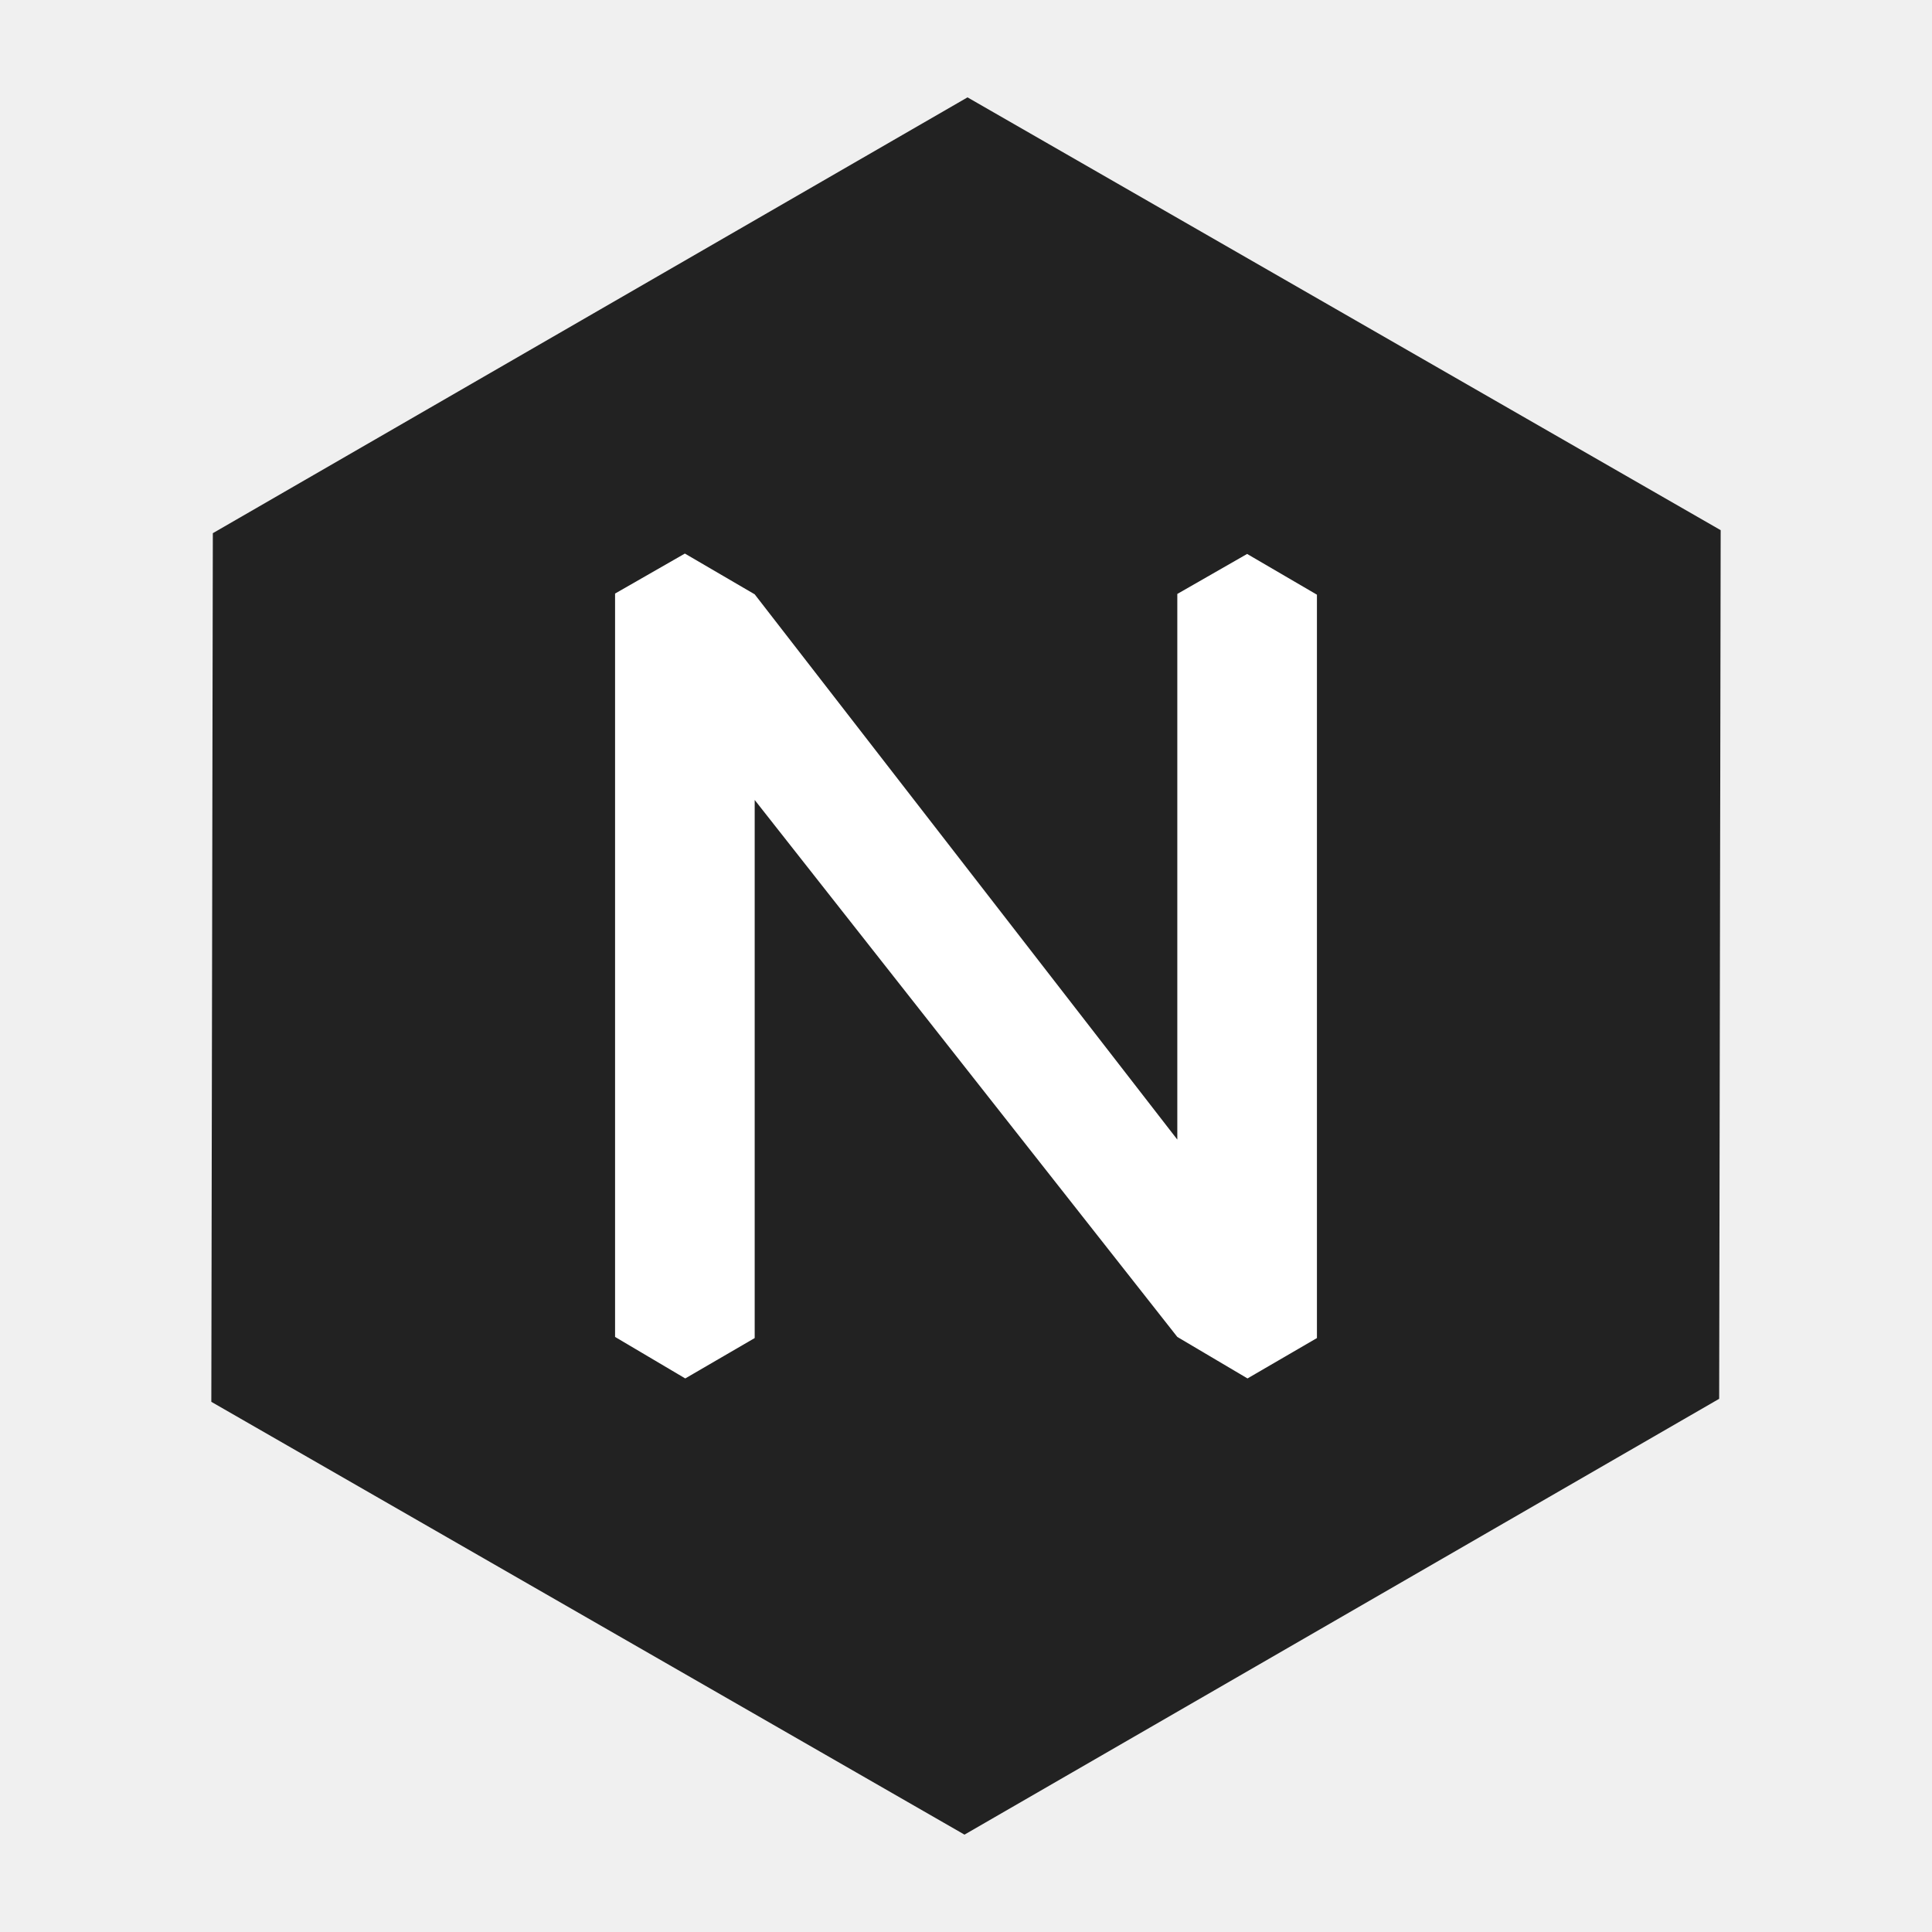
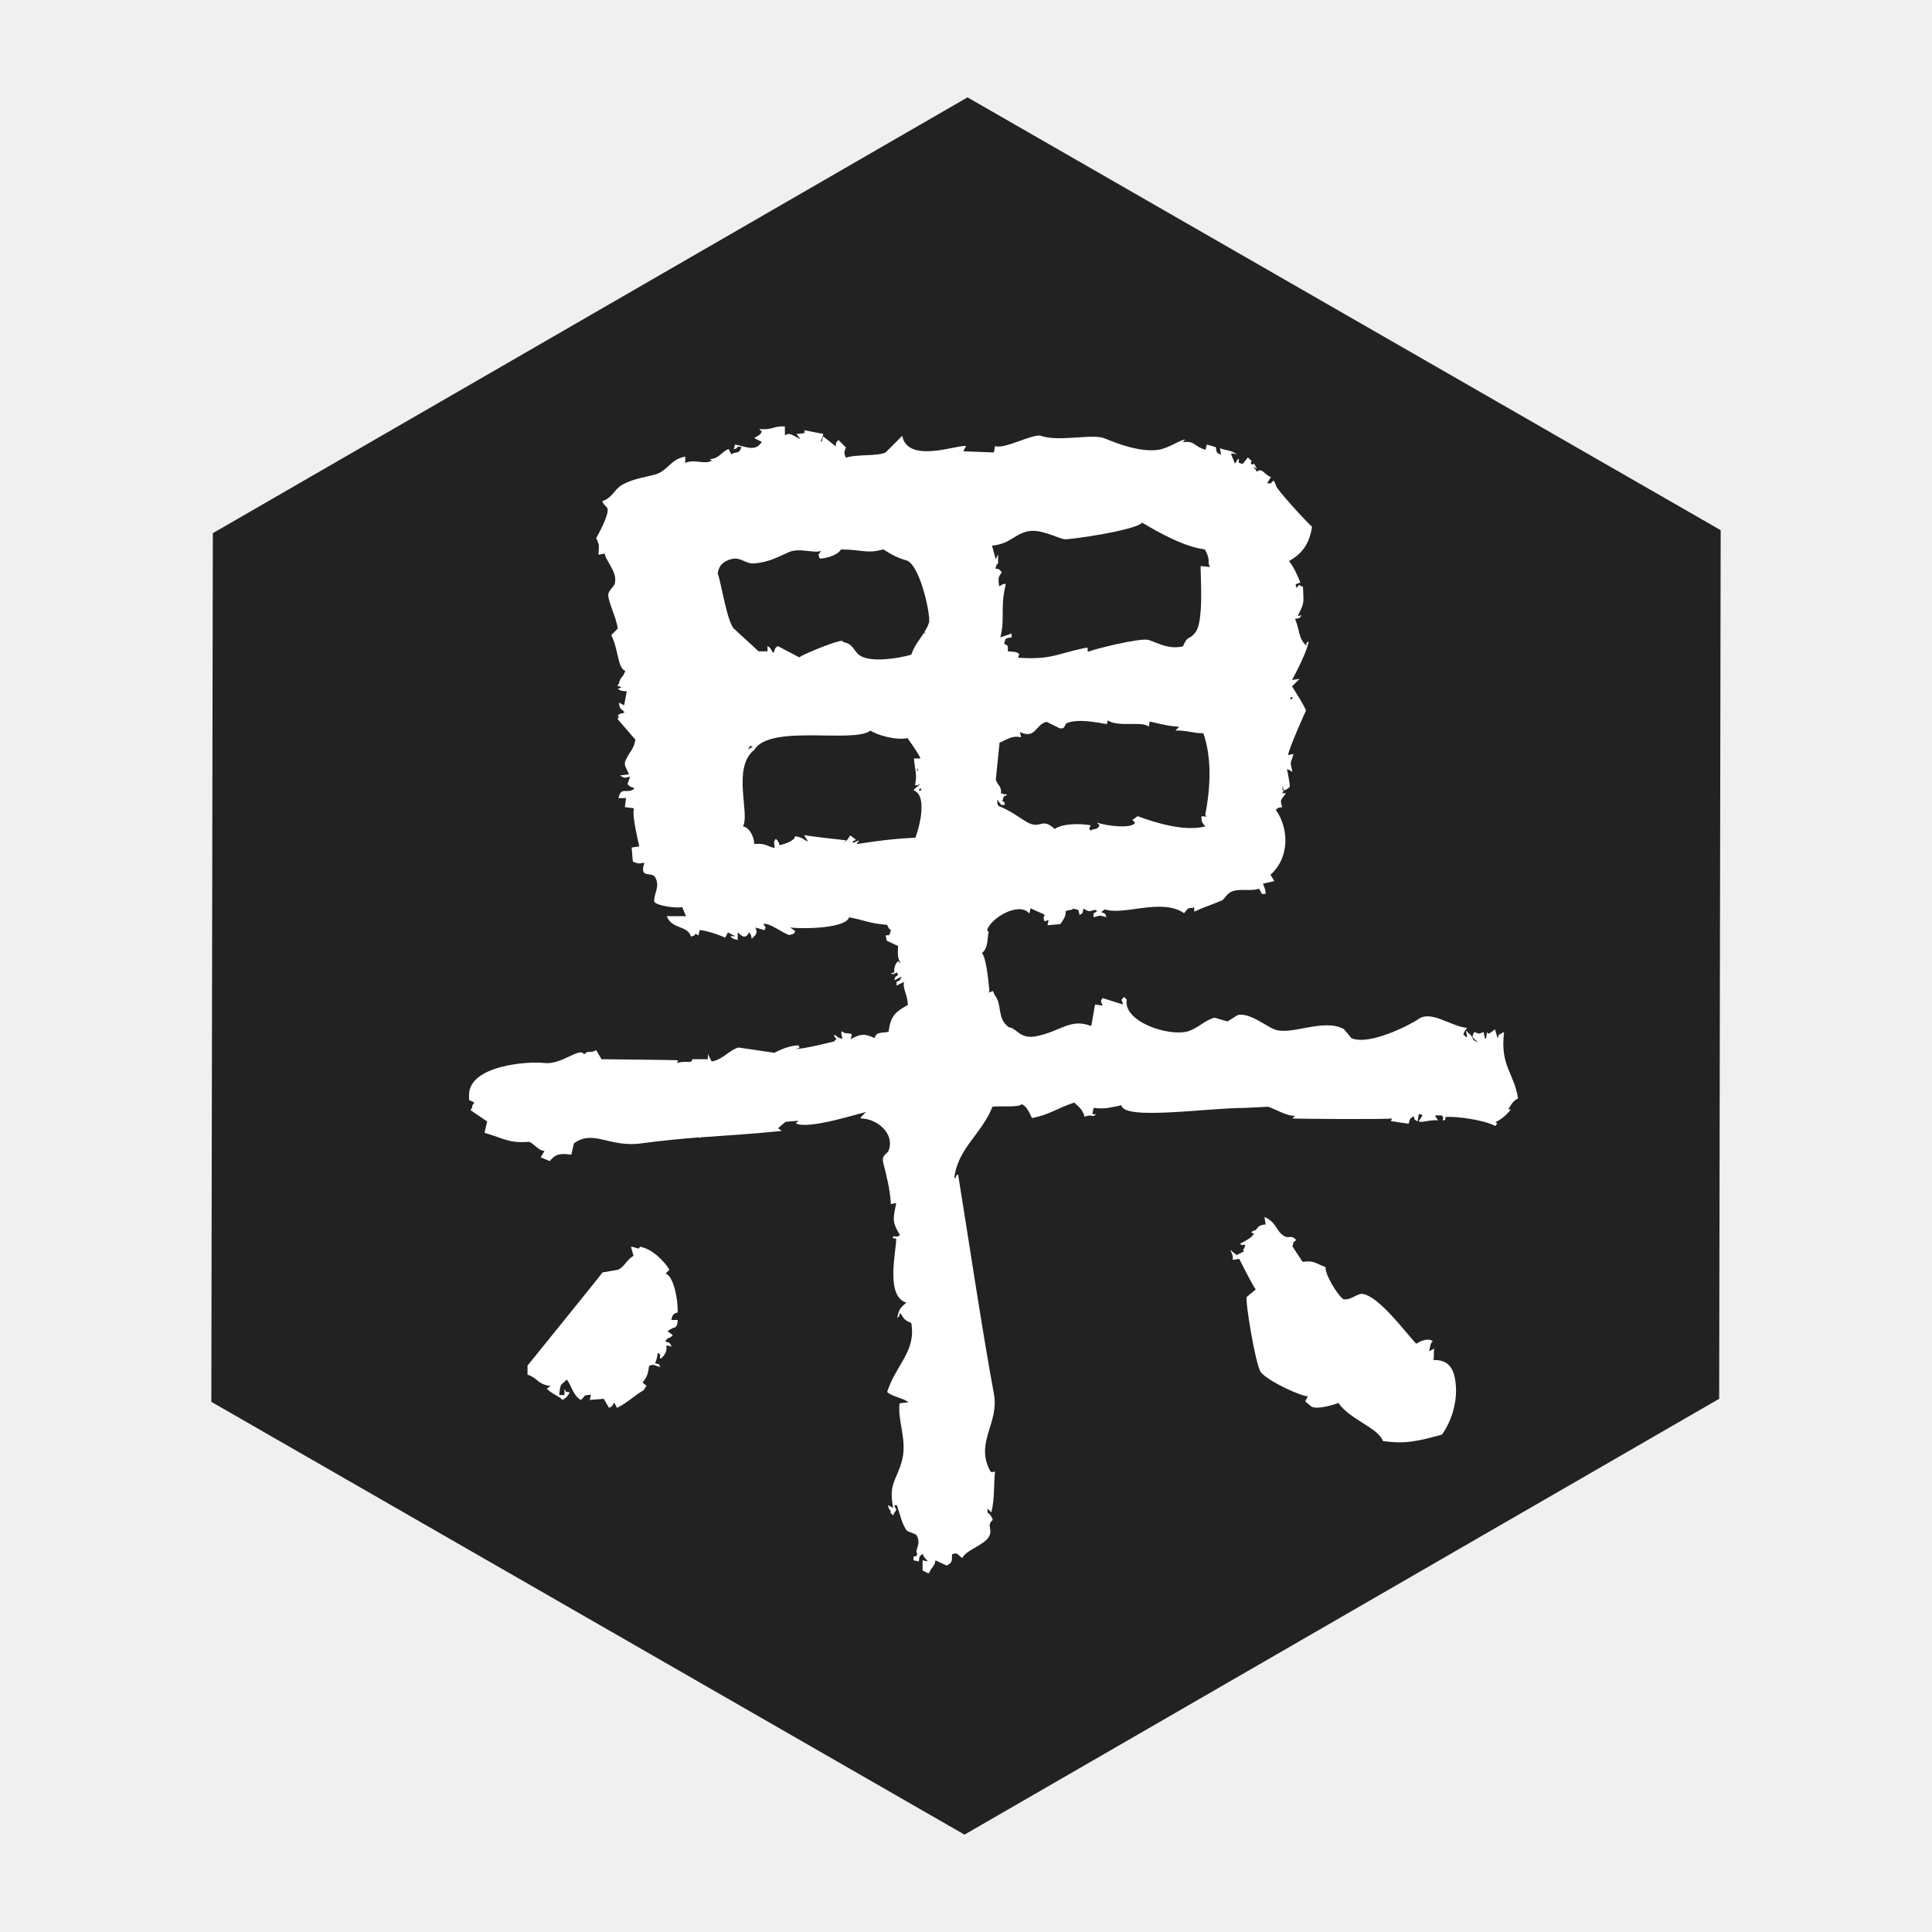
- <svg xmlns="http://www.w3.org/2000/svg" id="NexT" width="512" height="512" x="0" y="0" enable-background="new 0 0 512 512" version="1.1" viewBox="0 0 512 512" xml:space="preserve">
-   <path style="fill:#fff;fill-opacity:1" d="M 256.4,25.8 56.4,141.3 56,371.5 255.6,486.2 455.6,370.7 456,140.5 Z" />
-   <path style="fill:#222;fill-opacity:1" id="path3384" d="M 256.4,25.8 56.4,141.3 56,371.5 255.6,486.2 455.6,370.7 456,140.5 Z m 92.6,328.8 -18.4,10.7 -18.6,-11 0,0 -112,-142.3 0,142.6 -18.4,10.7 -18.6,-11 0,-197 18.5,-10.6 18.5,10.8 0,0 112,144.5 0,-144.6 18.5,-10.6 18.5,10.8 z" />
+ <svg xmlns="http://www.w3.org/2000/svg" version="1.1" id="NexT" x="0px" y="0px" viewBox="0 0 512 512" style="enable-background:new 0 0 512 512;" xml:space="preserve">
+   <style type="text/css">
+ 	.st0{fill:#FFFFFF;}
+ 	.st1{fill:#222222;}
+ </style>
+   <path class="st0" d="M256.4,25.8l-200,115.5L56,371.5l199.6,114.7l200-115.5l0.4-230.2L256.4,25.8z" />
+   <g>
+     <path class="st1" d="M264.5,146.9c0,0.8,0,1.6,0,2.4c-0.7,0.7-0.3,0.1-0.7,1.4c1.1,0.2,0.8-0.1,1.7,1c-1,1.2-1,1.7-0.7,3.7   c1-0.6,0.8-0.6,1.7-0.7c0,0.1,0,0.2,0,0.3c-1.5,6.2-0.1,8.9-1.4,13.9c1-0.3,2-0.7,3-1c0,0.3,0,0.7,0,1c-1.8,0.3-1.5,0.1-2,1.7   c1.3,0.7,0.9,0.3,1,2c1.7,0.2,2.1,0,3,0.7c-0.1,0.3-0.2,0.7-0.3,1c9.1,0.6,10.2-1.1,18.3-2.7c0.5,0.5-0.4,1.3,0.7,1   c0.2-0.3,13.4-3.7,15.6-3c3,1,5.2,2.5,9.1,1.7c1.2-3,1.7-1.7,3-3.4c2.8-2.3,1.5-16.6,1.7-17.9c1.3,0.2,0.9,0,2.4,0.3   c-0.1-0.3-0.2-0.7-0.3-1c0.1-1.4-0.3-2.4-1-3.7c-5.2-0.6-12.2-4.4-16.6-7.1c-1.8,2.1-19.6,4.6-20.6,4.4c-2.2-0.4-6.7-3-10.1-2   c-3.6,1-4.3,3.2-9.1,3.7c0.3,1.2,0.7,2.5,1,3.7C264,147.8,264.3,147.4,264.5,146.9z" />
+     <path class="st1" d="M318.9,194.3c-2.5,0.1-4.3-0.8-7.4-0.7c0.3-0.3,0.7-0.7,1-1c-3.1-0.2-4.8-0.7-7.8-1.4   c-0.1,0.5-0.2,0.9-0.3,1.4c-1.4-1.6-8.3,0.2-10.8-1.7c-0.1,0.3-0.2,0.7-0.3,1c-2.4-0.4-7.4-1.5-10.5-0.3c-0.8,0.3-0.3,1.7-2,1.4   c-1.1-0.6-2.3-1.1-3.4-1.7c-3,0.6-2.9,4.7-7.1,2.7c0.1,0.5,0.2,0.9,0.3,1.4c-2.3-0.6-3.7,0.6-5.7,1.4c-0.3,3.3-0.7,6.5-1,9.8   c0.5,1.7,1.5,1.5,1.4,3.7c0.6,0.1,1.1,0.2,1.7,0.3c-1.6,0.7-0.8,0.5-1.4,1.7c0.8,0.4,0.4-0.2,0.7,1c-0.3,0-0.7,0-1,0   c-0.3-0.5-0.7-0.9-1-1.4c0,0.3,0,0.7,0,1c0.1,0.2,0.2,0.5,0.3,0.7c3.3,1.2,5.9,3.4,7.8,4.4c3.5,1.8,3.7-1.5,7.1,1.7   c2.1-1.5,6.7-1.5,9.5-1c-0.3,1.3-0.7,0.3,0,1.4c1.2-0.7,1.7,0,2.4-1.4c-0.2-0.2-0.5-0.5-0.7-0.7c2.6,0.9,9.4,1.7,10.1,0   c-0.2-0.2-0.5-0.5-0.7-0.7c0.5-0.3,0.9-0.7,1.4-1c4.3,1.6,12.4,4.2,17.9,2.7c-1.2-1.5-0.9-1.2-1-2.7c0.8,0,1.8,0.4,1-0.3   C320.8,208.6,321.2,201,318.9,194.3z" />
+     <path class="st1" d="M242.2,209.5c0-0.1,0-0.2,0-0.3c0.6-0.5,1.1-0.9,1.7-1.4c-1.1,0.3-0.4,0.3-1.4,0.3c0.6-3,0-3.8-0.3-7.1   c0.6,0,1.1,0,1.7,0c-0.2-0.9-2.5-4.1-3.4-5.4c-3,0.7-8.4-0.9-9.8-2c-4.4,3.5-26.6-1.8-30.8,5.1c-6,4.8-1.1,16.9-3,20.3   c1.5,0.2,2.9,2.4,3,4.7c3-0.4,3.7,0.8,5.4,1c-0.1-1.5-0.4-1.5,0.3-2.4c0.7,0.7,0.6,0.5,1,1.7c1.6-0.4,4-1.2,4.1-2.4   c2.1,0.3,2.4,1.1,3.4,1.4c-0.3-0.6-0.7-1.1-1-1.7c1.1,0.3,11.2,1.4,11.2,1.4c-0.3,0.2-0.7,0.5-1,0.7c1.4-0.7,1.2-0.8,2-2   c0.5,0.3,0.9,0.7,1.4,1c0,0.1,0,0.2,0,0.3c-0.9,0.2-0.5,0-0.7,0.7c0.6-0.2,1.1-0.5,1.7-0.7c-0.2,0.3-0.5,0.7-0.7,1   c5.1-0.8,9.3-1.4,15.6-1.7C244.2,217.6,245.4,210.6,242.2,209.5z" />
+     <path class="st1" d="M342.6,184.8c-0.2,0-0.5,0-0.7,0c0.1,0.2,0.2,0.5,0.3,0.7C342.4,185.2,342.5,185,342.6,184.8z" />
+     <path class="st1" d="M339.9,208.1c0,0.5,0,0.9,0,1.4c0.1,0,0.2,0,0.3,0C340.1,209,340,208.6,339.9,208.1z" />
+     <path class="st1" d="M243.5,209.5c0.2,0,0.5,0,0.7,0c-0.1-0.2-0.2-0.5-0.3-0.7C243.7,209,243.6,209.3,243.5,209.5z" />
+     <path class="st1" d="M240.5,148.6c-2.8-0.8-4-1.5-6.4-3c-4.6,1.2-5,0.1-11.2,0c-1.2,1.9-4.9,2.5-5.7,2.4c-0.1-0.3-0.2-0.7-0.3-1   c0.2-0.3,0.5-0.7,0.7-1c-2.1,0.7-5.6-0.9-8.5,0.3c-2.5,1.1-5.3,2.7-9.1,3c-2.8,0.3-3.8-2.4-7.4-0.7c-1.3,0.7-2.1,1.4-2.4,3.4   c0.9,2,2.6,14.1,4.7,14.9c0.1,0.3,4.4,4,6.1,5.7c0.8,0,1.6,0,2.4,0c0-0.5,0-0.9,0-1.4c1,0.6,0.8,0.8,1.4,1.7c0.1,0,0.2,0,0.3,0   c0.4-1.5,0.2-0.9,1-1.7c1.9,1,3.8,2,5.7,3c1.3-1,12.5-5.5,11.5-4.1c3.1,0.6,2.8,2.5,4.7,3.7c3,1.8,10.1,0.7,13.5-0.3   c0.7-2.2,2.2-4,3.3-5.7c0.1,0,0.3,0,0.7,0c-0.2-0.1-0.4-0.1-0.6-0.2c0.6-0.9,1-1.7,1.3-2.6C246.7,163.5,244.1,150.5,240.5,148.6z" />
+     <path class="st1" d="M256.4,25.8l-200,115.5L56,371.5l199.6,114.7l200-115.5l0.4-230.2L256.4,25.8z M179.6,347.8   c-1.6,0.4-1.4,1.2-1.7,2c0.6,0,1.1,0,1.7,0c-0.1,1.4-0.1,1.3-0.7,2c-0.2,0-1,0.2-2,1c0.5,0.3,0.9,0.7,1.4,1c-1,1.2-1.2,0.3-2,1.7   c1.3,0.5,1.1,0.1,1.7,1.4c-1.1-0.3-0.4-0.3-1.4-0.3c0.2,1.4-0.3,2.4-1.4,3.4c-0.1,0-0.2,0-0.3,0c-0.1-1.3,0.4-0.4-0.3-1.4   c-0.1,0-0.2,0-0.3,0c-0.2,1.8-0.5,2-0.7,2.7c1.5,0.4,0.7-0.2,1.4,1c-1.8-0.5-1.7-0.9-3-0.3c-0.3,2.4-0.6,2.9-1.7,4.4   c1.4,1.3,1.2,0.3,0.3,2c-2.3,1.3-4.4,3.4-7.1,4.7c-0.2-0.5-0.5-0.9-0.7-1.4c-0.7,0.9-0.2,0.8-1.4,1.4c-0.5-0.8-0.9-1.6-1.4-2.4   c-1.2,0.1-2.5,0.2-3.7,0.3c0.1-0.5,0.2-0.9,0.3-1.4c-2.5,0.2-1.3,0.4-2.7,1.4c-2.2-1.4-2.5-4-3.7-5.4c-1.5,1.6-1.7,0.7-2,4.1   c0.5,0,0.9,0,1.4,0c0-0.6,0-1.1,0-1.7c0.7,1.3-0.1,0.6,1.4,1c-0.6,1-0.9,1.5-2,2c-0.4-0.8-2.7-1.5-4.1-3c0.3-0.2,0.7-0.5,1-0.7   c-3.4-0.4-3.5-2.2-6.1-3c0-0.8,0-1.6,0-2.4c0,0,19.9-24.6,19.9-24.7c1.4-0.2,2.7-0.5,4.1-0.7c1.8-0.9,2.4-2.8,4.1-3.7   c-0.2-0.8-0.5-1.6-0.7-2.4c1.6,0.1,2,1,2.4,0c3.4,0.5,6.9,4.4,7.8,6.1c-0.3,0.3-0.7,0.7-1,1C178.5,338.2,179.7,344.3,179.6,347.8z    M382.1,380.2c-6.6,1.8-9.7,2.5-15.6,1.7c-1.2-3.5-8.8-5.7-11.8-10.1c-1,0.4-5.4,1.8-7.1,1c-0.6-0.5-1.1-0.9-1.7-1.4   c0.2-0.5,0.5-0.9,0.7-1.4c-1.2,0.3-10.6-3.9-12.5-6.4c-1.3-1.7-4.2-18.9-3.7-19.9c0,0,1.8-1.5,2.4-2c-0.6-0.5-4.4-8.1-4.4-8.1   c-0.6,0.1-1.1,0.2-1.7,0.3c0.1-1.1-0.1-1.5-0.7-2.7c0.6,0.5,1.1,0.9,1.7,1.4c0.7-0.3,1.4-0.7,2-1c-0.7-0.7,0,0,0.3-1.7   c-1.3-0.1-0.4,0.4-1.4-0.3c1.6-0.8,3.3-1.7,3.7-2.7c-0.7-0.3-0.9-0.1-0.3-0.7c1.6-0.1,0.6-1.5,3.4-1.7c-0.1-0.7-0.2-1.4-0.3-2   c3.1,1.4,3,3.4,4.7,4.7c1.8,1.5,2.1-0.3,3.7,1.4c-0.8,0.8-0.6,0.2-1,1.7c0.9,1.4,1.8,2.7,2.7,4.1c3-0.4,3.2,0.3,6.1,1.4   c-0.3,1.7,3.1,7.4,4.7,8.5c1.9,0.4,3.7-1.6,5.1-1.4c4.3,0.6,11.2,10,14.2,13.2c1.2-0.7,3-1.6,4.4-0.7c-0.8,0.8-0.6,1.5-1,2.7   c0.5-0.2,0.9-0.5,1.4-0.7c-0.3,1.7,0.1,2.2-0.3,3c3.1,0,4.5,1.1,5.4,3.4C387.1,370.1,384.6,376.9,382.1,380.2z M399.7,294   c0.2,0,0.5,0,0.7,0c-1.3,1.7-2.7,2.7-4.1,3.4c0.8,0.6,0.4,0.2,0,1c-3-1.6-10.2-2.6-13.2-2.4c-0.3,1.2,0.4,0.4-0.7,1   c-0.1-1.3,0.4-0.4-0.3-1.4c-0.6,0-1.1,0-1.7,0c0,0.1,0,0.2,0,0.3c0.2,0.3,0.5,0.7,0.7,1c-2.3-0.2-4.2,0.7-5.1,0.3   c0.3-0.6,0.7-1.1,1-1.7c-0.3-0.1-0.7-0.2-1-0.3c-0.1,0.7-0.2,1.4-0.3,2c-1.2-0.7-0.8-0.6-1-1.4c-1.1,0.7-1,0.5-1.4,2   c-1.6-0.2-3.2-0.5-4.7-0.7c0.1-0.2,0.2-0.5,0.3-0.7c-0.9,0.3-26.2,0.1-26.4,0c0.2-0.2,0.5-0.5,0.7-0.7c-2.2,0.1-4.8-1.6-7.1-2.4   c-2,0.1-4.1,0.2-6.1,0.3c-10.1,0-32.3,3.4-32.8-0.7c-3,0.6-4.4,1.1-7.4,0.7c-0.1,0.6-0.2,1.1-0.3,1.7c0.3,0,0.7,0,1,0   c-0.9,0.6-0.5,0.5-1.7,0.3c-0.5,0.1-0.9,0.2-1.4,0.3c-0.5-2-1.7-2.7-2.7-3.7c-4.7,1.5-6.2,3.1-11.2,4.1c-1.1-2.3-1.5-3-2.7-3.7   c-0.7,1-6.5,0.4-7.8,0.7c-2.8,7.2-9.2,11-10.1,18.9c0.1,0,0.2,0,0.3,0c0.4-1,0-0.4,0.7-1c2.6,16,6.4,41.5,9.5,58.2   c1.4,7.5-4.6,12.4-1.4,19.6c0.7,1.3,0.4,1.2,1.7,1c-0.4,2.7,0,7.1-1,10.8c-0.3-0.3-0.7-0.7-1-1c0,0.3,0,0.7,0,1   c0.7,0.5,1.1,1.1,1.4,2c-1.8,1.4,0.1,2.5-1,4.4c-1.4,2.4-5.9,3.4-7.1,5.7c-1.5-1.1-1.1-1.5-2.7-1c0,2.2-0.1,2.2-1.4,3   c-1-0.5-2-0.9-3-1.4c-0.2,1.7-0.9,1.5-1.7,3.4c-0.1,0-0.2,0-0.3,0c-0.5-0.2-0.9-0.5-1.4-0.7c0-0.9,0-1.8,0-2.7   c0.5,0.1,0.9,0.2,1.4,0.3c-0.8-1-1.1-1.1-1.4-2c-0.9,0.7-0.8,0.5-1,2c-0.5-0.1-0.9-0.2-1.4-0.3c0-0.3,0-0.7,0-1   c1.2-0.3,0.4,0.4,1-0.7c-0.9-1.1,1.3-2.5-0.3-5.1c-0.8-0.3-1.6-0.7-2.4-1c-1.3-1.5-1.9-4.4-2.7-6.8c-0.2,0-0.5,0-0.7,0   c0.4,1.3,0.9,0.9,0,2c-0.1,0.2-0.2,0.5-0.3,0.7c-0.2-0.2-0.5-0.5-0.7-0.7c0.1-1.2-0.2,0-0.7-2c0.5,0.2,0.9,0.5,1.4,0.7   c-1.3-6.7,1-7.2,2.4-12.8c1.3-5.3-1.3-10.4-0.7-14.9c0.8-0.1,1.6-0.2,2.4-0.3c-1.7-1.2-4.2-1.4-5.7-2.7c2.4-7.4,7.7-10.7,6.4-18.3   c-2.3-0.9-2-1.5-3-2.7c-0.3,1.2,0,0.7-0.7,1.4c0.3-2.3,1-2.9,2.4-4.1c-5.7-1.6-2.6-14.1-2.7-16.9c-0.9-0.3-1.2,0.1-0.7-0.7   c1.1,0.1,0.8,0.3,1.7-0.3c-2.2-3.6-1.8-4.3-1-8.5c-0.5,0.1-0.9,0.2-1.4,0.3c-0.2-3.8-1.2-7.7-2-10.8c-0.6-2.3,1-2.4,1.4-3.4   c1.7-4.6-3.2-8.5-7.4-8.5c0-0.1,0-0.2,0-0.3c0.5-0.5,0.9-0.9,1.4-1.4c-2.7,0.6-15.4,4.7-18.6,3c0.2-0.2,0.5-0.5,0.7-0.7   c-1.1,0.1-2.3,0.2-3.4,0.3c-0.7,0.6-1.4,1.1-2,1.7c0.3,0.2,0.7,0.5,1,0.7c-7.6,0.8-14.6,1.2-21.5,1.7c-0.1,0.1-0.1,0.2-0.2,0.3   c0-0.1-0.1-0.2-0.1-0.3c-5.1,0.4-10.2,0.9-15.4,1.6c-8.5,1.2-12.7-3.8-17.9,0c-0.2,1-0.5,2-0.7,3c-3-0.4-4.2-0.2-5.7,1.7   c-0.8-0.3-1.6-0.7-2.4-1c0.3-0.6,0.7-1.1,1-1.7c-1.6,0-2.8-2-4.1-2.4c-5.3,0.4-6.4-0.8-11.8-2.4c0.2-1,0.5-2,0.7-3   c-1.5-1-2.9-2-4.4-3c1.1-1.7-0.2-0.4,1-2c-1.3-0.9-1.4,0-1.4-1.7c-0.4-8.3,16.1-9.3,19.9-8.8c4.5,0.6,9.3-4.2,10.5-2.4   c0.1,0,0.2,0,0.3,0c0.8-1.1,1.3,0,3-1c0.5,0.8,0.9,1.6,1.4,2.4c0,0,20.1,0.2,20.3,0.3c-0.1,0.2-0.2,0.5-0.3,0.7   c2.9-0.8,3.7,0.4,4.1-1c1.4,0,2.7,0,4.1,0c0-0.5,0-0.9,0-1.4c0.3,0.7,0.7,1.4,1,2c3-0.5,4.6-3,7.1-3.7c3.2,0.5,6.3,0.9,9.5,1.4   c2-1,3.8-1.8,6.4-2c0.1,0.2,0.2,0.5,0.3,0.7c-0.3,0.1-0.7,0.2-1,0.3c2.2,0,10.1-2,10.1-2c0.2-0.2,0.5-0.5,0.7-0.7   c-0.7-0.6-0.2,0-0.7-1c0.1,0,0.2,0,0.3,0c0.9,0.6,0.6,0.7,2,1c-0.3-1.2-0.4-1-0.3-2c1.4,0.8,0.7,0.3,2.7,0.7   c-0.1,0.8,0.1,0.3-0.3,1.4c2.8-1.5,3.7-1.5,6.4-0.3c0.4-1.9,2.3-1.2,3.7-1.7c0.5-4.5,2.2-5.4,5.1-7.1c-0.1-2.8-1.5-4.4-1-6.1   c-0.7,0.3-1.4,0.7-2,1c0-0.3,0-0.7,0-1c1.2-0.5,0.7-0.3,1.4-1.4c-0.7,0.3-1.4,0.7-2,1c0.4-1.3,0-0.7,1-1.4   c-0.1-0.2-0.2-0.5-0.3-0.7c-0.9,0.4-0.7,0.6-1.7,0.3c0.3-0.1,0.7-0.2,1-0.3c-0.1-1,0.1-2.1,1-3c0.2,0.2,0.5,0.5,0.7,0.7   c-0.9-1.7-0.8-2.4-0.7-4.7c-1-0.5-2-0.9-3-1.4c-0.1-0.5-0.2-0.9-0.3-1.4c1.2-0.2,0.8,0.4,1.4-1.4c-0.7-0.5-0.6-0.6-1-1.4   c-4.9-0.4-5.7-1.2-10.1-2c-0.7,2.7-10.8,3.2-15.6,2.7c0.5,0.3,0.9,0.7,1.4,1c-0.7,0.9-0.2,0.6-1.7,1c-2.3-0.9-4.9-3.1-6.8-3   c0.7,1.4,0.8,0.6,0.3,1.7c-0.8-0.2-1.6-0.5-2.4-0.7c0.6,1.6,0.3,1.7-1,3c-0.2-1.2-0.1-1-0.7-1.7c-1.1,2.3-2.4,0.4-3,0   c0,0.7,0,1.4,0,2c-1.1-0.3-1.4-0.3-2-1c0.5,0,0.9,0,1.4,0c-0.7-0.3-1.4-0.7-2-1c-0.2,0.5-0.5,0.9-0.7,1.4c-1.9-0.9-5.8-2.1-6.8-2   c-0.1,0.5-0.2,0.9-0.3,1.4c-1.6-1,0-0.1-2,0.3c-0.8-3-5.1-1.9-6.4-5.4c0.2,0,0.5,0,0.7,0c1.5,0,2.9,0,4.4,0c-0.3-0.8-0.7-1.6-1-2.4   c-1.3,0.3-6.4-0.2-7.4-1.4c-0.3-1.9,1.6-3.9,0.3-6.4c-0.9-1.8-4.3,0.4-3-3.7c0-0.1,0-0.2,0-0.3c-1.4,0.4-2,0.2-3-0.3   c-0.1-1.2-0.2-2.5-0.3-3.7c0.7-0.1,1.4-0.2,2-0.3c-0.7-3.3-1.9-8.3-1.4-10.1c-0.8-0.1-1.6-0.2-2.4-0.3c0.1-0.8,0.2-1.6,0.3-2.4   c-0.7,0-1.4,0-2,0c0.7-3.2,2.2-1,4.1-2.4c0-0.1,0-0.2,0-0.3c-1.2-0.4-1-0.3-1.7-1c0.2-0.7,0.5-1.4,0.7-2c-1.3,0.3-1.3,0.6-2.7-0.3   c0.8-0.1,1.6-0.2,2.4-0.3c-0.9-2.1-1.6-2.6-0.7-4.1c0.9-2,1.9-2.4,2.4-5.1c-1.3-1.4-3.1-3.6-4.7-5.4c0.2-1,0.6-0.2,0-1   c0.8-0.7,0.8-0.4,1.7-0.7c0-0.1,0-0.2,0-0.3c-1.2-1.1-1.1-0.7-1.4-2.4c0.5,0.2,0.9,0.5,1.4,0.7c0.2-1.2,0.5-2.5,0.7-3.7   c-1.5-0.1-1.6-0.1-2.4-0.7c0.3-0.1,0.7-0.2,1-0.3c-1-0.7-1.5-0.1-0.7-1c0.5-2.1,1.1-1.5,1.7-3.4c-2.1-0.9-1.7-5.4-3.7-9.5   c0.6-0.6,1.1-1.1,1.7-1.7c-0.3-3.1-3.1-8.1-2.4-9.5c0.7-1.5,1.8-1.9,1.7-3c0.5-2.6-2.8-6-2.7-7.4c-0.6,0.1-1.1,0.2-1.7,0.3   c0.1-2.7,0.3-2.2-0.3-3.7c-0.1-0.2-0.2-0.5-0.3-0.7c0,0,3.5-6.1,3-7.8c-0.3-0.8-0.9-0.7-1.4-2c2.7-0.8,3.2-3.2,5.4-4.4   c3.2-1.7,6.5-2,8.8-2.7c3.2-1,3.9-4,7.8-4.7c0,0.6,0,1.1,0,1.7c2.3-1.2,5.4,0.6,7.1-0.7c-0.2-0.1-0.5-0.2-0.7-0.3   c2.8-0.2,3-1.9,5.1-2.7c0.2,0.5,0.5,0.9,0.7,1.4c1.6-1,2,0.2,2.7-2c-0.3,0-0.7,0-1,0c-0.6,0.7,0,0.2-1,0.7c0-0.1,0-0.2,0-0.3   c0.1-0.3,0.2-0.7,0.3-1c3.3,0.7,5.4,1.9,7.1-0.7c-0.7-0.3-1.4-0.7-2-1c0.9-0.7,1.4-0.6,2-1.7c-0.2-0.2-0.5-0.5-0.7-0.7   c3.7,0.3,3.5-0.8,6.8-0.7c0,0.8,0,1.6,0,2.4c1.3-0.9,1.9-0.1,4.1,1c-0.3-0.5-0.7-0.9-1-1.4c1.4-0.2,2.6,0.1,2-1   c1.7,0.3,3.4,0.7,5.1,1c-0.2,0.7-0.5,1.4-0.7,2c0.1,0,0.2,0,0.3,0c0.1-0.5,0.2-0.9,0.3-1.4c1.1,0.9,2.3,1.8,3.4,2.7   c0.1-1.2-0.2-0.7,0.7-1.7c0.7,0.7,1.4,1.4,2,2c-0.4,0.9-0.7,1.4,0,2.7c2.8-1,8.2-0.3,10.5-1.4c1.5-1.5,2.9-2.9,4.4-4.4   c1.5,7.5,14.6,2.3,16.9,2.7c-0.2,0.5-0.5,0.9-0.7,1.4c2.7,0.1,5.4,0.2,8.1,0.3c0.1-0.6,0.2-1.1,0.3-1.7c2.3,1,10.2-3.4,12.2-2.7   c4.7,1.7,13.7-0.7,16.9,0.7c3.4,1.4,9.4,3.7,14.2,3c2.7-0.4,6-2.8,7.1-2.7c-0.2,0.2-0.5,0.5-0.7,0.7c3.3-0.5,2.9,1.1,6.1,2   c0.1-0.5,0.2-0.9,0.3-1.4c0.8,0.2,1.6,0.5,2.4,0.7c0.3,1.7,0.1,1.4,1.4,2c-0.1-0.6-0.2-1.1-0.3-1.7c1.6,0.6,3.6,0.6,4.4,1.7   c-1-0.4-0.5-0.3-1.4-0.3c0,0.1,0,0.2,0,0.3c0.3,0.8,0.7,1.6,1,2.4c0.4-0.6,0.4-0.9,1-1.4c0.2,1.5-0.7,0.7,0.7,1.4   c0.2-0.1,0.3-0.1,0.4,0c0.4-0.6,0.9-1.1,1.3-1.7c0.3,0.3,0.7,0.7,1,1c-0.4,0.6-0.2,1.2,0.7,0.7c0.2,0.5,0.5,0.9,0.7,1.4   c-0.3-0.2-0.7-0.5-1-0.7c0.3,0.5,0.7,0.9,1,1.4c1.4-1.2,2,0.9,3.7,1.4c-0.3,0.6-0.7,1.1-1,1.7c0.3,0,0.7,0,1,0   c0.9-1.2,0.8-0.7,1.4,0.7c0,0.7,7.5,9,9.5,10.8c-0.8,5.4-3.4,7.5-6.1,9.1c1.1,1.3,2.4,4,3,5.7c-1.6,0.5-1.3,0.4-1,1.4   c1.1-1.2,0.2-0.8,1.7-0.3c0.2,4.6,0.4,4.1-1.4,7.8c0.3-0.1,0.7-0.2,1-0.3c-0.7,1.1-0.2,0.7-1.7,1c1.4,3.4,0.8,5.1,3,7.1   c0.1-0.9-0.3-0.2,0.3-1c0.1,0,0.2,0,0.3,0c-0.5,2.7-3.2,7.9-4.4,10.1c0.7-0.1,1.4-0.2,2-0.3c-0.7,0.7-1.4,1.4-2,2   c1.1,1.7,3.4,5.4,3.7,6.4c0,0-4.9,10.8-4.7,11.8c0.5-0.1,0.9-0.2,1.4-0.3c-0.8,2.8-1,1.7-0.3,4.7c-0.5-0.2-0.9-0.5-1.4-0.7   c0,0.1,0,0.2,0,0.3c0.2,0.6,0.8,4.2,0.7,4.4c-1.1,1.2-1.5,0.5-2,1.7c0.3,0,0.7,0,1,0c-1.5,2.1-1.6,1.6-1,3.7   c-1.2,0.2-1,0.1-1.7,0.7c3.6,5.1,3.6,12.8-1.4,17.2c0.3,0.6,0.7,1.1,1,1.7c-1,0.2-2,0.5-3,0.7c0.5,1.3,0.7,1.6,0.7,2.7   c-0.3,0-0.7,0-1,0c-0.2-0.5-0.5-0.9-0.7-1.4c-2.2,0.8-4.8-0.1-7.1,0.7c-1.4,0.5-2.1,2-2.7,2.4c-2.9,1.2-5.1,1.9-7.4,3   c0,0,0-2-0.3-1c-1.6,0-1.3,0.1-2.4,1.4c-5.9-4.1-16,0.7-21-1c-0.3,0.2-0.7,0.5-1,0.7c1.5,0.6,1,0.4,1.4,1.4c-1.6-0.6-1.8-0.5-3.4,0   c0-0.3,0-0.7,0-1c0.3-0.2,0.7-0.5,1-0.7c-0.2-0.1-0.5-0.2-0.7-0.3c-1.6,0.6-1.7,0.4-3-0.3c-0.3,1.5,0,1-1,1.7   c-0.4-1.7-0.1-1.3-1.7-1.7c-0.5,0.6-0.8,0.1-2,0.7c0.1,1.3-0.5,2.1-1.4,3.4c-1.1,0.1-2.3,0.2-3.4,0.3c0.1-0.5,0.2-0.9,0.3-1.4   c-1.4,0.4-0.9,0.8-1.4-0.7c0.5-0.5,0.1,0,0.3-0.7c-1.2-0.6-2.5-1.1-3.7-1.7c-0.1,0.5-0.2,0.9-0.3,1.4c-2.7-3.3-10.3,1.2-11.2,4.4   c0.5,0.8,0.5,0,0.3,1c-0.3,1.9-0.1,3.8-1.7,5.1c1.3,1,2,10.1,2,10.1c-0.1,0.1-0.2,0.2-0.3,0.3c1.7-0.2,0.9-1,1.7,0.7   c2.1,2.6,0.5,6.1,3.7,8.5c2.3,0.3,2.9,3.3,7.4,2.4c6.7-1.4,8.9-4.8,14.5-2.7c0.3-1.9,0.7-3.8,1-5.7c0.7,0.1,1.4,0.2,2,0.3   c-0.4-1.3-0.7-1,0-2c1.8,0.6,3.6,1.1,5.4,1.7c-0.3-1.6-0.8-0.8,0.3-2c0.2,0.2,0.5,0.5,0.7,0.7c-1,5.8,10.7,9.7,15.9,8.5   c3-0.8,4.6-3,7.4-3.7c1.1,0.3,2.3,0.7,3.4,1c0.9-0.6,1.8-1.1,2.7-1.7c3-0.7,7.2,2.7,9.5,3.7c4.3,2,13.1-3,18.6,0   c0.7,0.8,1.4,1.6,2,2.4c4.6,2.1,15.5-3.4,17.9-5.1c3.4-2.3,8.7,2.1,12.8,2.4c-0.5,0.8-0.6,0.6-1,1.7c0.2,0.2,0.5,0.5,0.7,0.7   c0.1,0,0.2,0,0.3,0c-0.1-0.6-0.2-1.1-0.3-1.7c0.2,0.2,0.5,0.5,0.7,0.7c1.5,1.1,0.6,1.8,2.4,2.4c-0.5-0.5-0.9-0.9-1.4-1.4   c0.1-0.3,0.2-0.7,0.3-1c0.1-0.1,0.2-0.2,0.3-0.3c1.4,0.6,0.9,0.5,2.4,0c0.1,0.6,0.2,1.1,0.3,1.7c0.1,0,0.2,0,0.3,0   c0.1-0.6,0.2-1.1,0.3-1.7c0.5,0.6-0.1,0.5,0.7,0.3c0.5-0.3,0.9-0.7,1.4-1c0.2,0.8,0.5,1.6,0.7,2.4c0.1-0.3,0.2-0.7,0.3-1   c0.5-0.2,0.9-0.5,1.4-0.7c-1.1,9,2.6,10.7,3.7,17.6C400.9,291.8,400.5,292.7,399.7,294z" />
+     <path class="st1" d="M198.9,197.6c-0.2,0.3-0.5,0.7-0.7,1c0.5-0.2,0.9-0.5,1.4-0.7C199.3,197.9,199.1,197.8,198.9,197.6z" />
+     <path class="st1" d="M243.2,203.7c-0.1,0.2-0.2,0.5-0.3,0.7C243.4,204,243.4,204.5,243.2,203.7z" />
+   </g>
</svg>
